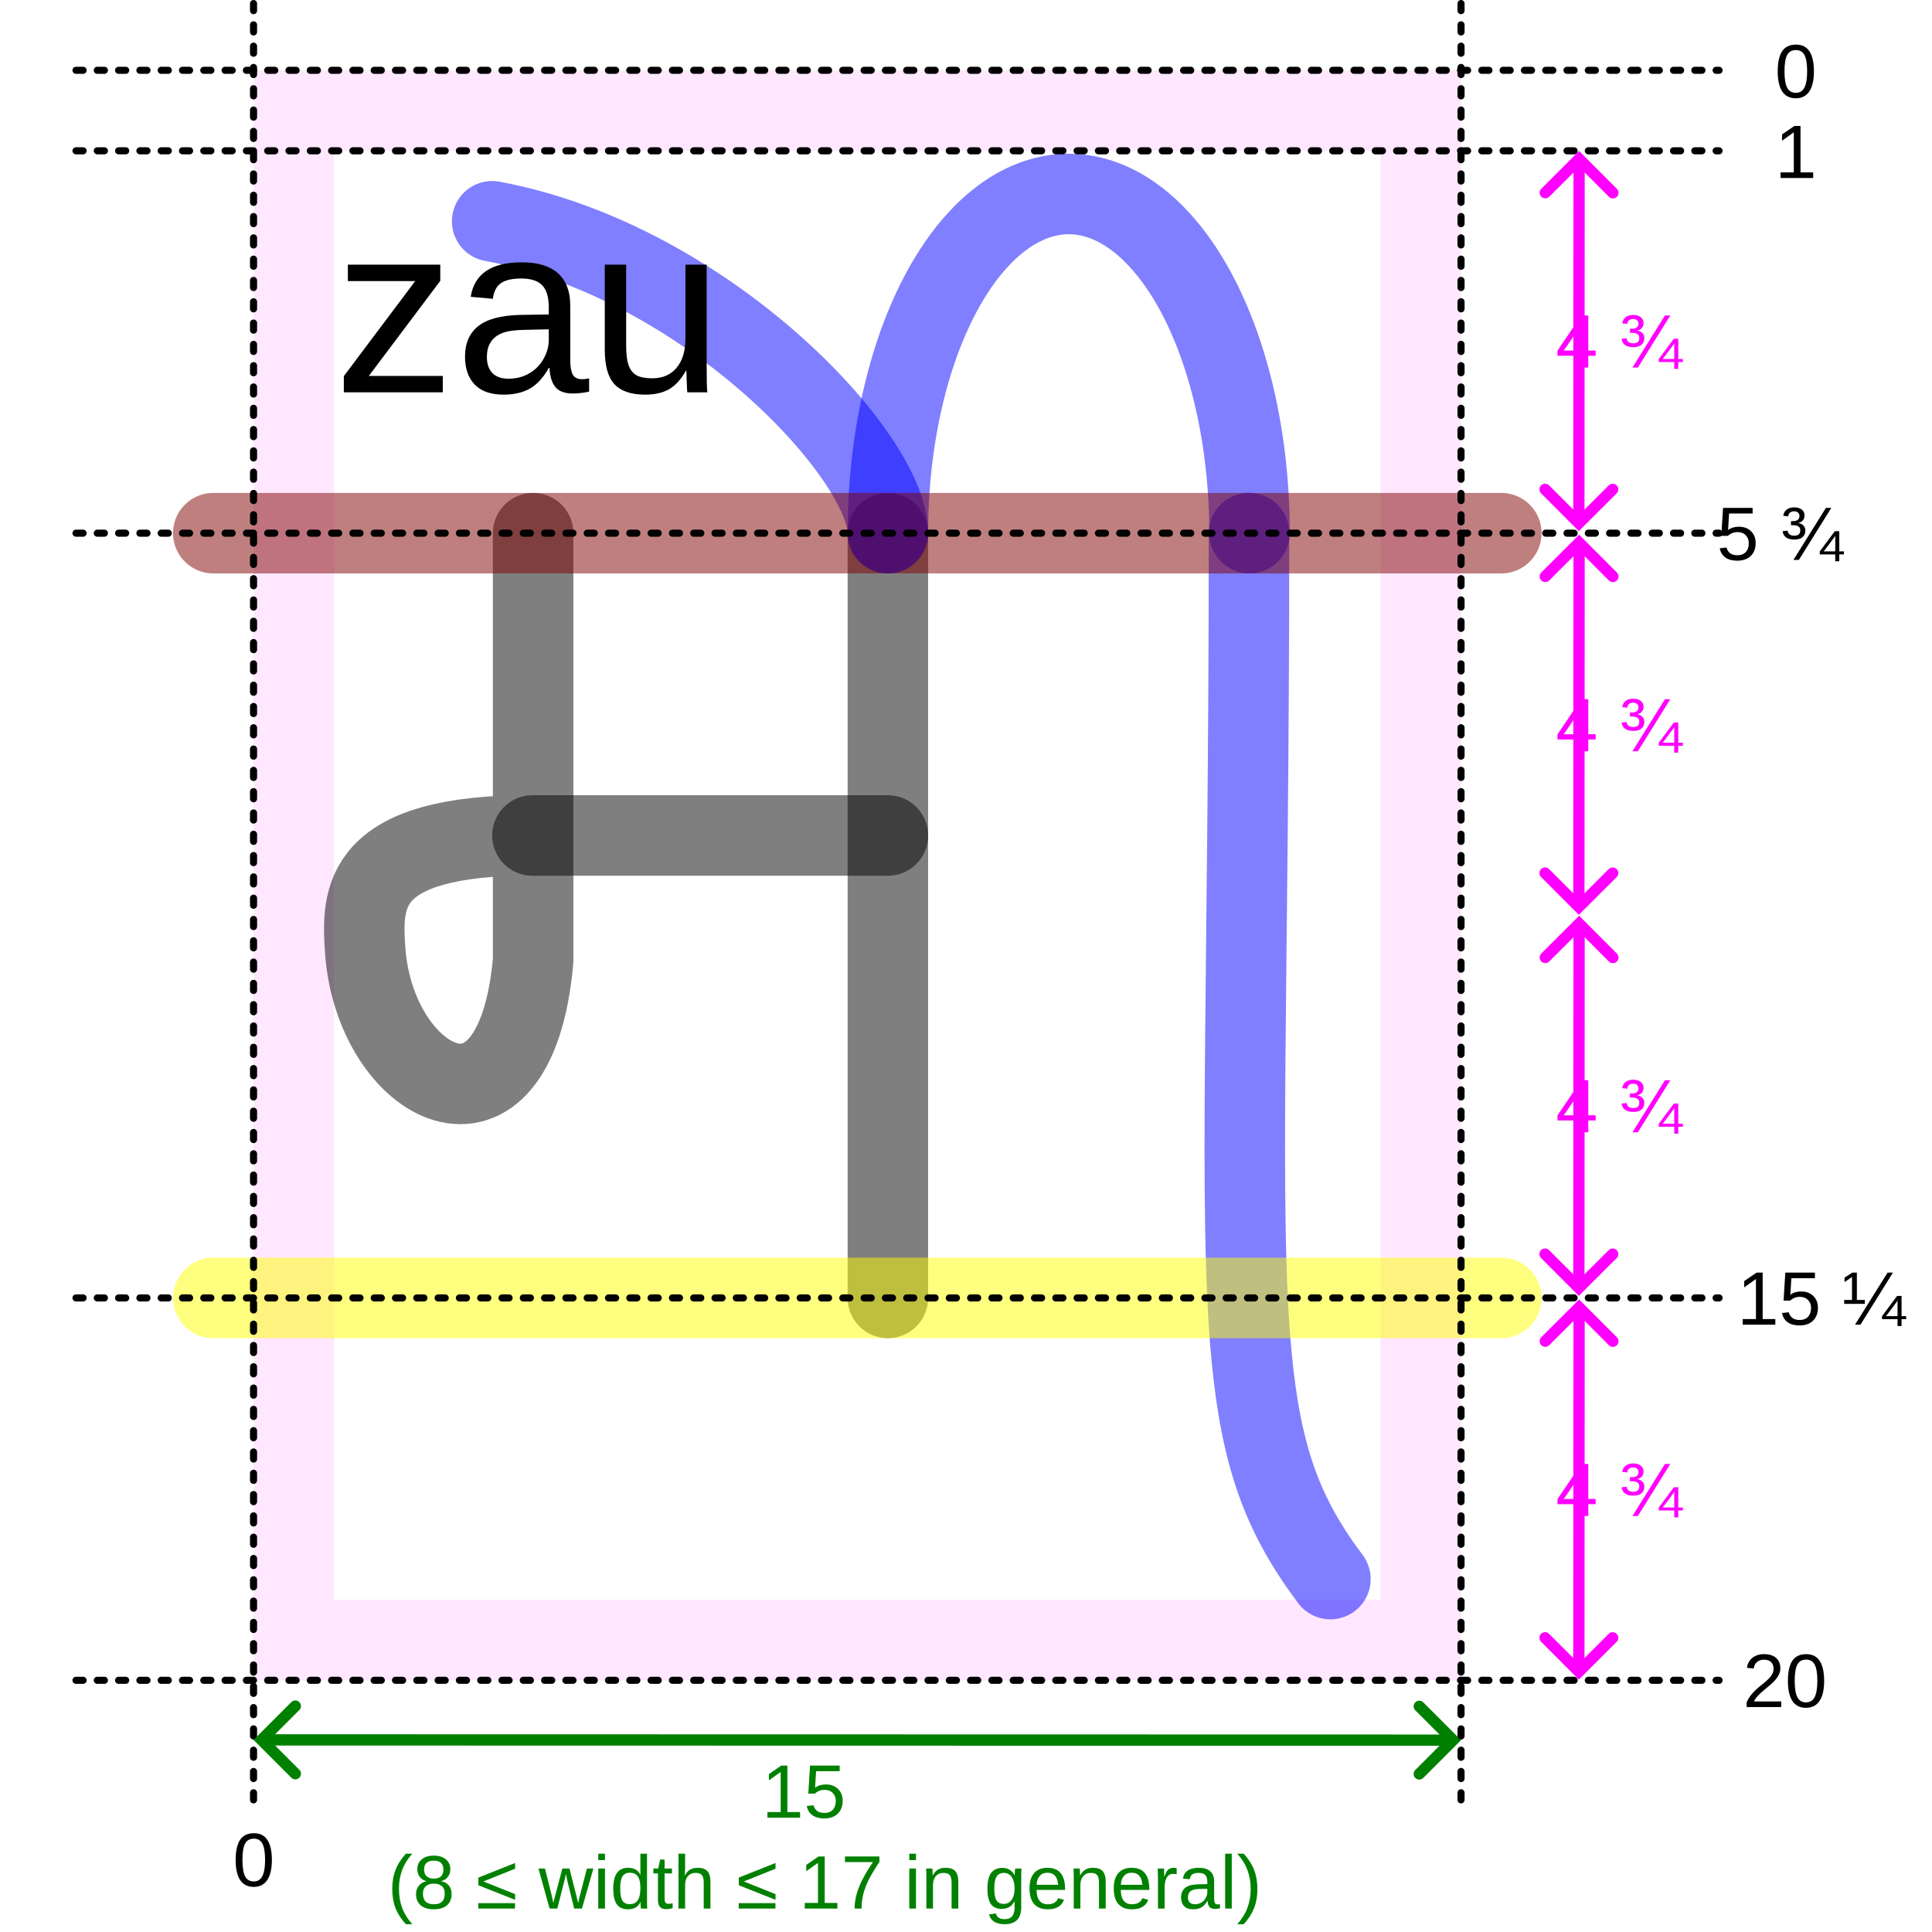
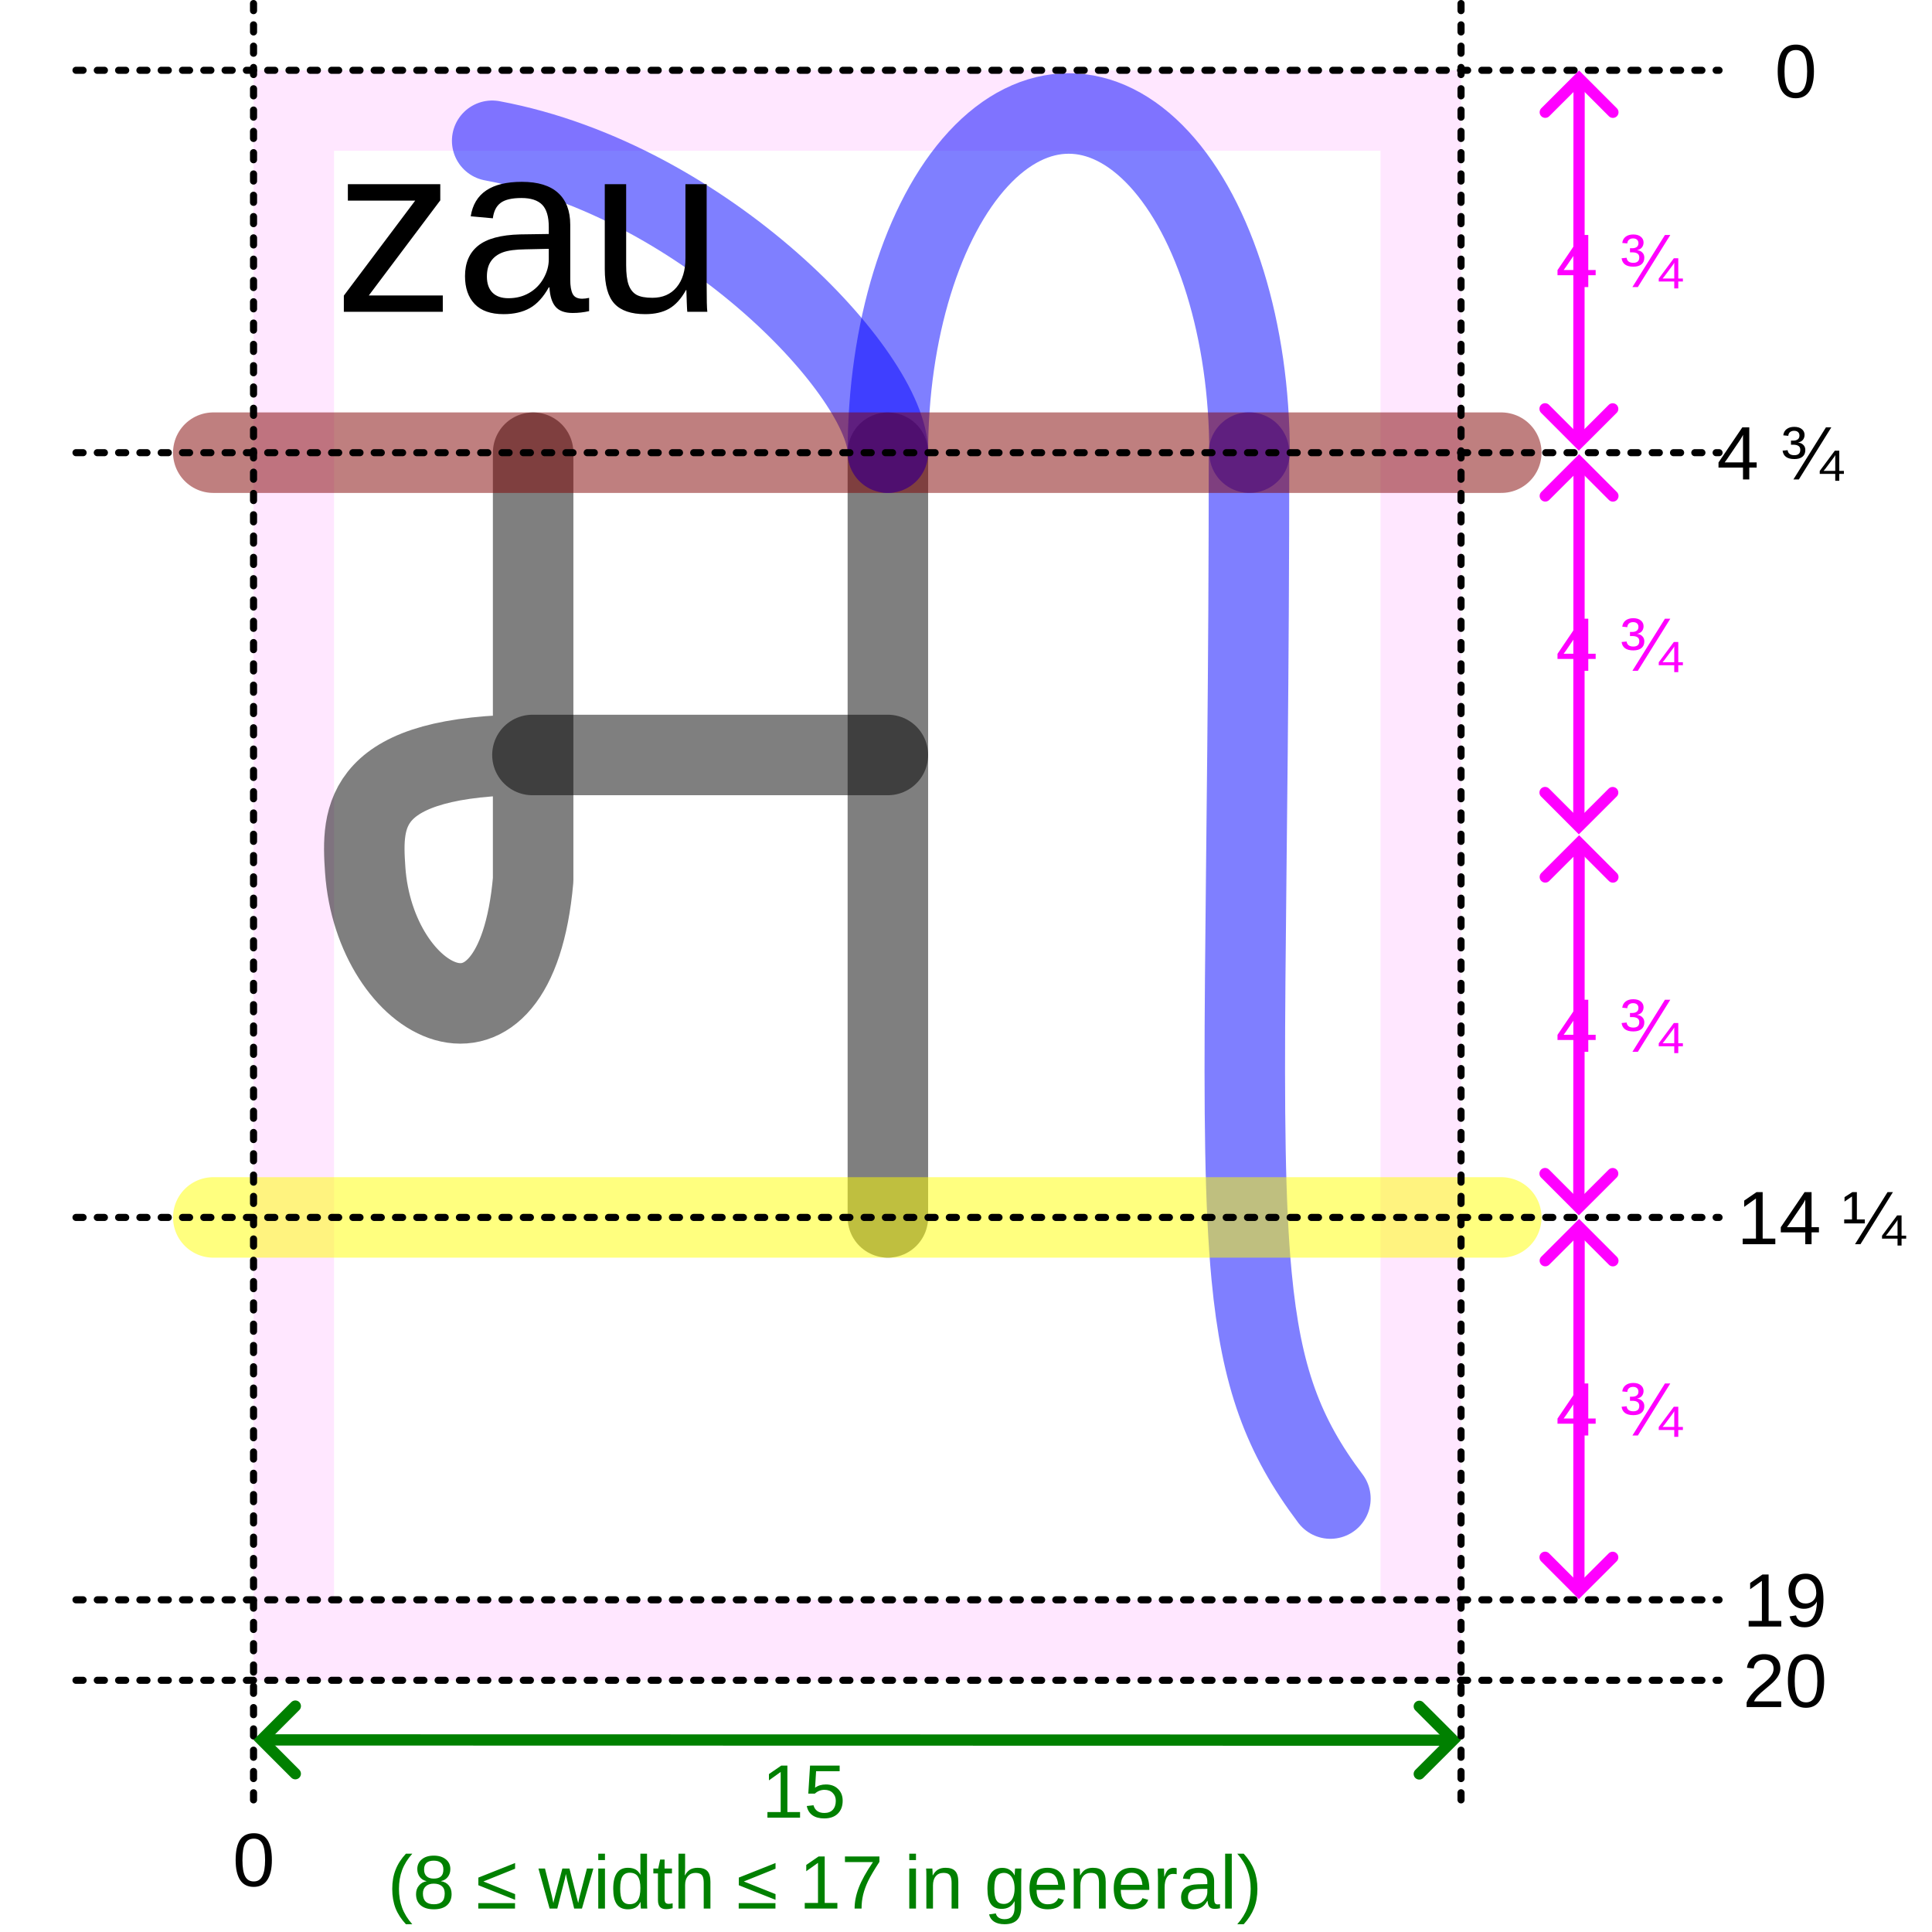
<svg xmlns="http://www.w3.org/2000/svg" id="zau" version="1.1" viewBox="0 0 360 360" height="360mm" width="360mm">
  <defs id="defs9">
    <marker style="overflow:visible" id="marker16" refX="0" refY="0" orient="auto-start-reverse" markerWidth="1" markerHeight="1" viewBox="0 0 1 1" preserveAspectRatio="xMidYMid">
      <path style="fill:none;stroke:context-stroke;stroke-width:1;stroke-linecap:round" d="M 3,-3 0,0 3,3" transform="rotate(180,0.125,0)" id="path16" />
    </marker>
    <marker style="overflow:visible" id="ArrowWideRounded" refX="0" refY="0" orient="auto-start-reverse" markerWidth="1" markerHeight="1" viewBox="0 0 1 1" preserveAspectRatio="xMidYMid">
      <path style="fill:none;stroke:context-stroke;stroke-width:1;stroke-linecap:round" d="M 3,-3 0,0 3,3" transform="rotate(180,0.125,0)" id="path15" />
    </marker>
  </defs>
  <rect style="fill:#ffffff;stroke:none;stroke-width:2.1;stroke-linecap:round;stroke-linejoin:round;stroke-dasharray:none" id="rect23" width="360" height="360" x="0" y="0" />
  <g id="boxes_zau" stroke="#ffd1ff" stroke-width="15" style="fill:none;stroke-opacity:0.5" transform="translate(32.24182,13.09944)">
    <rect x="22.5" y="7.5" width="210" height="285" rx="0" ry="0" id="rect1" />
  </g>
-   <g stroke-linecap="round" stroke-linejoin="round" id="g8" style="fill:none;stroke-opacity:0.5" transform="translate(32.24182,13.09944)">
+   <g stroke-linecap="round" stroke-linejoin="round" id="g8" style="fill:none;stroke-opacity:0.5" transform="translate(32.24182,-1.900734)">
    <g stroke-width="15" id="glyphs_zau">
      <g transform="translate(15)" id="g7">
        <g id="g3">
          <path stroke="#000000" d="m 52.1,86.25 10e-5,79.619 c -3.355,37.74 -29.583,23.188 -31.294,-1.914 -0.672,-9.864 -0.869,-21.419 31.201,-21.419" id="path1" />
          <path stroke="#000000" d="M 118.2,142.58 H 51.969" id="path2" />
          <path stroke="#000000" d="m 118.2,86.25 v 142.5" id="path3" />
        </g>
        <g transform="translate(118.2,86.25)" id="g6">
          <path stroke="#0000ff" d="M 0,0 C 0.065,-14.261 -33.696,-50.658 -73.731,-58.119" id="path4" />
          <path stroke="#0000ff" d="m 0,0 a 63.21,33.7 90 0 1 16.85,-54.74 63.21,33.7 90 0 1 33.69,0 A 63.21,33.7 90 0 1 67.39,0" id="path5" />
          <path stroke="#0000ff" d="M 82.46,194.884 C 73.683,183.217 69.577,172.376 67.778,153.446 65.239,126.737 67.292,83.926 67.292,-0.024" id="path6" />
        </g>
      </g>
      <path id="baseline" d="m 7.5,228.75 h 240" stroke="#ffff00" />
      <path id="nautuhoma_e" d="m 7.5,86.25 h 240" stroke="#800000" />
    </g>
  </g>
-   <g id="latin_zau" font-family="Arial" font-size="45px" fill="#000000" transform="translate(32.24182,13.09944)">
+   <g id="latin_zau" font-family="Arial" font-size="45px" fill="#000000" transform="translate(32.24182,-1.900734)">
    <text x="30" y="60" fill="#000000" id="text9">zau</text>
  </g>
  <path style="fill:#000000;stroke:#000000;stroke-width:1.323;stroke-linecap:round;stroke-linejoin:round;stroke-dasharray:1.323, 2.646;stroke-dashoffset:0;stroke-opacity:1" d="M 14.161,13.099 H 320.322" id="path9" />
  <path style="fill:#000000;stroke:#000000;stroke-width:1.323;stroke-linecap:round;stroke-linejoin:round;stroke-dasharray:1.323, 2.646;stroke-dashoffset:0;stroke-opacity:1" d="M 47.242,0.661 V 335.697" id="path10" />
  <text xml:space="preserve" style="font-style:normal;font-variant:normal;font-weight:normal;font-stretch:normal;font-size:14.111px;line-height:1.2;font-family:Arial;-inkscape-font-specification:Arial;text-decoration-color:#000000;white-space:pre;fill:#000000;stroke:none;stroke-width:1.323;stroke-linecap:round;stroke-linejoin:round;stroke-dasharray:none;stroke-dashoffset:0;stroke-opacity:1" x="43.363" y="351.456" id="text11">
    <tspan id="tspan10" style="font-style:normal;font-variant:normal;font-weight:normal;font-stretch:normal;font-size:14.111px;font-family:Arial;-inkscape-font-specification:Arial;stroke:none;stroke-width:1.323;stroke-dasharray:none" x="43.363" y="351.456">0</tspan>
  </text>
-   <path style="fill:#000000;stroke:#000000;stroke-width:1.323;stroke-linecap:round;stroke-linejoin:round;stroke-dasharray:1.323, 2.646;stroke-dashoffset:0;stroke-opacity:1" d="M 14.161,28.099 H 320.322" id="path7" />
-   <text xml:space="preserve" style="font-style:normal;font-variant:normal;font-weight:normal;font-stretch:normal;font-size:14.111px;line-height:1.2;font-family:Arial;-inkscape-font-specification:Arial;text-decoration-color:#000000;white-space:pre;fill:#000000;stroke:none;stroke-width:1.323;stroke-linecap:round;stroke-linejoin:round;stroke-dasharray:none;stroke-dashoffset:0;stroke-opacity:1" x="330.704" y="33.171" id="text7">
-     <tspan id="tspan7" style="font-style:normal;font-variant:normal;font-weight:normal;font-stretch:normal;font-size:14.111px;font-family:Arial;-inkscape-font-specification:Arial;stroke:none;stroke-width:1.323;stroke-dasharray:none" x="330.704" y="33.171">1</tspan>
+   <path style="fill:#000000;stroke:#000000;stroke-width:1.323;stroke-linecap:round;stroke-linejoin:round;stroke-dasharray:1.323, 2.646;stroke-dashoffset:0;stroke-opacity:1" d="M 14.161,313.099 H 320.322" id="path7" />
+   <text xml:space="preserve" style="font-style:normal;font-variant:normal;font-weight:normal;font-stretch:normal;font-size:14.111px;line-height:1.2;font-family:Arial;-inkscape-font-specification:Arial;text-decoration-color:#000000;white-space:pre;fill:#000000;stroke:none;stroke-width:1.323;stroke-linecap:round;stroke-linejoin:round;stroke-dasharray:none;stroke-dashoffset:0;stroke-opacity:1" x="330.704" y="18.17" id="text7">
+     <tspan id="tspan7" style="font-style:normal;font-variant:normal;font-weight:normal;font-stretch:normal;font-size:14.111px;font-family:Arial;-inkscape-font-specification:Arial;stroke:none;stroke-width:1.323;stroke-dasharray:none" x="330.704" y="18.17">0</tspan>
  </text>
-   <path style="fill:#000000;stroke:#000000;stroke-width:1.323;stroke-linecap:round;stroke-linejoin:round;stroke-dasharray:1.323, 2.646;stroke-dashoffset:0;stroke-opacity:1" d="M 14.161,313.1 H 320.322" id="path8" />
-   <text xml:space="preserve" style="font-style:normal;font-variant:normal;font-weight:normal;font-stretch:normal;font-size:14.111px;line-height:1.2;font-family:Arial;-inkscape-font-specification:Arial;text-decoration-color:#000000;white-space:pre;fill:#000000;stroke:none;stroke-width:1.323;stroke-linecap:round;stroke-linejoin:round;stroke-dasharray:none;stroke-dashoffset:0;stroke-opacity:1" x="324.758" y="318.085" id="text8">
-     <tspan id="tspan8" style="font-style:normal;font-variant:normal;font-weight:normal;font-stretch:normal;font-size:14.111px;font-family:Arial;-inkscape-font-specification:Arial;stroke:none;stroke-width:1.323;stroke-dasharray:none" x="324.758" y="318.085">20</tspan>
+   <path style="fill:#000000;stroke:#000000;stroke-width:1.323;stroke-linecap:round;stroke-linejoin:round;stroke-dasharray:1.323, 2.646;stroke-dashoffset:0;stroke-opacity:1" d="M 14.161,298.1 H 320.322" id="path8" />
+   <text xml:space="preserve" style="font-style:normal;font-variant:normal;font-weight:normal;font-stretch:normal;font-size:14.111px;line-height:1.2;font-family:Arial;-inkscape-font-specification:Arial;text-decoration-color:#000000;white-space:pre;fill:#000000;stroke:none;stroke-width:1.323;stroke-linecap:round;stroke-linejoin:round;stroke-dasharray:none;stroke-dashoffset:0;stroke-opacity:1" x="324.758" y="303.085" id="text8">
+     <tspan id="tspan8" style="font-style:normal;font-variant:normal;font-weight:normal;font-stretch:normal;font-size:14.111px;font-family:Arial;-inkscape-font-specification:Arial;stroke:none;stroke-width:1.323;stroke-dasharray:none" x="324.758" y="303.085">19</tspan>
  </text>
-   <path style="fill:#000000;stroke:#000000;stroke-width:1.323;stroke-linecap:round;stroke-linejoin:round;stroke-dasharray:1.323, 2.646;stroke-dashoffset:0;stroke-opacity:1" d="M 14.161,99.35 H 320.322" id="path11" />
-   <text xml:space="preserve" style="font-style:normal;font-variant:normal;font-weight:normal;font-stretch:normal;font-size:14.111px;line-height:1.2;font-family:Arial;-inkscape-font-specification:Arial;text-align:end;text-decoration-color:#000000;text-anchor:end;white-space:pre;fill:#000000;stroke:none;stroke-width:1.323;stroke-linecap:round;stroke-linejoin:round;stroke-dasharray:none;stroke-dashoffset:0;stroke-opacity:1" x="355.191" y="104.335" id="text12">
-     <tspan id="tspan11" style="font-style:normal;font-variant:normal;font-weight:normal;font-stretch:normal;font-size:14.111px;font-family:Arial;-inkscape-font-specification:Arial;text-align:end;text-anchor:end;stroke:none;stroke-width:1.323;stroke-dasharray:none" x="355.191" y="104.335">5 ¾</tspan>
+   <path style="fill:#000000;stroke:#000000;stroke-width:1.323;stroke-linecap:round;stroke-linejoin:round;stroke-dasharray:1.323, 2.646;stroke-dashoffset:0;stroke-opacity:1" d="M 14.161,84.35 H 320.322" id="path11" />
+   <text xml:space="preserve" style="font-style:normal;font-variant:normal;font-weight:normal;font-stretch:normal;font-size:14.111px;line-height:1.2;font-family:Arial;-inkscape-font-specification:Arial;text-align:end;text-decoration-color:#000000;text-anchor:end;white-space:pre;fill:#000000;stroke:none;stroke-width:1.323;stroke-linecap:round;stroke-linejoin:round;stroke-dasharray:none;stroke-dashoffset:0;stroke-opacity:1" x="355.191" y="89.335" id="text12">
+     <tspan id="tspan11" style="font-style:normal;font-variant:normal;font-weight:normal;font-stretch:normal;font-size:14.111px;font-family:Arial;-inkscape-font-specification:Arial;text-align:end;text-anchor:end;stroke:none;stroke-width:1.323;stroke-dasharray:none" x="355.191" y="89.335">4 ¾</tspan>
  </text>
-   <path style="fill:#000000;stroke:#000000;stroke-width:1.323;stroke-linecap:round;stroke-linejoin:round;stroke-dasharray:1.323, 2.646;stroke-dashoffset:0;stroke-opacity:1" d="M 14.161,241.85 H 320.322" id="path12" />
-   <text xml:space="preserve" style="font-style:normal;font-variant:normal;font-weight:normal;font-stretch:normal;font-size:14.111px;line-height:1.2;font-family:Arial;-inkscape-font-specification:Arial;text-decoration-color:#000000;white-space:pre;fill:#000000;stroke:none;stroke-width:1.323;stroke-linecap:round;stroke-linejoin:round;stroke-dasharray:none;stroke-dashoffset:0;stroke-opacity:1" x="323.648" y="246.835" id="text13">
-     <tspan id="tspan12" style="font-style:normal;font-variant:normal;font-weight:normal;font-stretch:normal;font-size:14.111px;font-family:Arial;-inkscape-font-specification:Arial;stroke:none;stroke-width:1.323;stroke-dasharray:none" x="323.648" y="246.835">15 ¼</tspan>
+   <path style="fill:#000000;stroke:#000000;stroke-width:1.323;stroke-linecap:round;stroke-linejoin:round;stroke-dasharray:1.323, 2.646;stroke-dashoffset:0;stroke-opacity:1" d="M 14.161,226.85 H 320.322" id="path12" />
+   <text xml:space="preserve" style="font-style:normal;font-variant:normal;font-weight:normal;font-stretch:normal;font-size:14.111px;line-height:1.2;font-family:Arial;-inkscape-font-specification:Arial;text-decoration-color:#000000;white-space:pre;fill:#000000;stroke:none;stroke-width:1.323;stroke-linecap:round;stroke-linejoin:round;stroke-dasharray:none;stroke-dashoffset:0;stroke-opacity:1" x="323.648" y="231.835" id="text13">
+     <tspan id="tspan12" style="font-style:normal;font-variant:normal;font-weight:normal;font-stretch:normal;font-size:14.111px;font-family:Arial;-inkscape-font-specification:Arial;stroke:none;stroke-width:1.323;stroke-dasharray:none" x="323.648" y="231.835">14 ¼</tspan>
  </text>
-   <path style="fill:#000000;stroke:#ff00ff;stroke-width:2.1;stroke-linecap:round;stroke-linejoin:round;stroke-dasharray:none;marker-start:url(#ArrowWideRounded);marker-end:url(#marker16)" d="m 294.242,30.142 -0.046,66.816" id="path13" />
-   <path style="fill:#000000;stroke:#ff00ff;stroke-width:2.1;stroke-linecap:round;stroke-linejoin:round;stroke-dasharray:none;marker-start:url(#ArrowWideRounded);marker-end:url(#marker16)" d="m 294.242,244.142 -0.046,66.816" id="path17" />
-   <text xml:space="preserve" style="font-style:normal;font-variant:normal;font-weight:normal;font-stretch:normal;font-size:14.111px;line-height:1.2;font-family:Arial;-inkscape-font-specification:Arial;text-align:end;text-decoration-color:#000000;text-anchor:end;white-space:pre;fill:#ff00ff;stroke:none;stroke-width:1.323;stroke-linecap:round;stroke-linejoin:round;stroke-dasharray:none;stroke-dashoffset:0;stroke-opacity:1" x="325.191" y="68.49" id="text17">
-     <tspan id="tspan17" style="font-style:normal;font-variant:normal;font-weight:normal;font-stretch:normal;font-size:14.111px;font-family:Arial;-inkscape-font-specification:Arial;text-align:end;text-anchor:end;fill:#ff00ff;stroke:none;stroke-width:1.323;stroke-dasharray:none" x="325.191" y="68.49">4 ¾</tspan>
+   <path style="fill:#000000;stroke:#ff00ff;stroke-width:2.1;stroke-linecap:round;stroke-linejoin:round;stroke-dasharray:none;marker-start:url(#ArrowWideRounded);marker-end:url(#marker16)" d="m 294.242,15.142 -0.046,66.816" id="path13" />
+   <path style="fill:#000000;stroke:#ff00ff;stroke-width:2.1;stroke-linecap:round;stroke-linejoin:round;stroke-dasharray:none;marker-start:url(#ArrowWideRounded);marker-end:url(#marker16)" d="m 294.242,229.142 -0.046,66.816" id="path17" />
+   <text xml:space="preserve" style="font-style:normal;font-variant:normal;font-weight:normal;font-stretch:normal;font-size:14.111px;line-height:1.2;font-family:Arial;-inkscape-font-specification:Arial;text-align:end;text-decoration-color:#000000;text-anchor:end;white-space:pre;fill:#ff00ff;stroke:none;stroke-width:1.323;stroke-linecap:round;stroke-linejoin:round;stroke-dasharray:none;stroke-dashoffset:0;stroke-opacity:1" x="325.191" y="53.49" id="text17">
+     <tspan id="tspan17" style="font-style:normal;font-variant:normal;font-weight:normal;font-stretch:normal;font-size:14.111px;font-family:Arial;-inkscape-font-specification:Arial;text-align:end;text-anchor:end;fill:#ff00ff;stroke:none;stroke-width:1.323;stroke-dasharray:none" x="325.191" y="53.49">4 ¾</tspan>
  </text>
-   <text xml:space="preserve" style="font-style:normal;font-variant:normal;font-weight:normal;font-stretch:normal;font-size:14.111px;line-height:1.2;font-family:Arial;-inkscape-font-specification:Arial;text-align:end;text-decoration-color:#000000;text-anchor:end;white-space:pre;fill:#ff00ff;stroke:none;stroke-width:1.323;stroke-linecap:round;stroke-linejoin:round;stroke-dasharray:none;stroke-dashoffset:0;stroke-opacity:1" x="325.191" y="282.49" id="text18">
-     <tspan id="tspan18" style="font-style:normal;font-variant:normal;font-weight:normal;font-stretch:normal;font-size:14.111px;font-family:Arial;-inkscape-font-specification:Arial;text-align:end;text-anchor:end;fill:#ff00ff;stroke:none;stroke-width:1.323;stroke-dasharray:none" x="325.191" y="282.49">4 ¾</tspan>
+   <text xml:space="preserve" style="font-style:normal;font-variant:normal;font-weight:normal;font-stretch:normal;font-size:14.111px;line-height:1.2;font-family:Arial;-inkscape-font-specification:Arial;text-align:end;text-decoration-color:#000000;text-anchor:end;white-space:pre;fill:#ff00ff;stroke:none;stroke-width:1.323;stroke-linecap:round;stroke-linejoin:round;stroke-dasharray:none;stroke-dashoffset:0;stroke-opacity:1" x="325.191" y="267.49" id="text18">
+     <tspan id="tspan18" style="font-style:normal;font-variant:normal;font-weight:normal;font-stretch:normal;font-size:14.111px;font-family:Arial;-inkscape-font-specification:Arial;text-align:end;text-anchor:end;fill:#ff00ff;stroke:none;stroke-width:1.323;stroke-dasharray:none" x="325.191" y="267.49">4 ¾</tspan>
  </text>
-   <path style="fill:#000000;stroke:#ff00ff;stroke-width:2.1;stroke-linecap:round;stroke-linejoin:round;stroke-dasharray:none;marker-start:url(#ArrowWideRounded);marker-end:url(#marker16)" d="m 294.242,101.642 -0.046,66.816" id="path18" />
-   <text xml:space="preserve" style="font-style:normal;font-variant:normal;font-weight:normal;font-stretch:normal;font-size:14.111px;line-height:1.2;font-family:Arial;-inkscape-font-specification:Arial;text-align:end;text-decoration-color:#000000;text-anchor:end;white-space:pre;fill:#ff00ff;stroke:none;stroke-width:1.323;stroke-linecap:round;stroke-linejoin:round;stroke-dasharray:none;stroke-dashoffset:0;stroke-opacity:1" x="325.191" y="139.99" id="text19">
-     <tspan id="tspan19" style="font-style:normal;font-variant:normal;font-weight:normal;font-stretch:normal;font-size:14.111px;font-family:Arial;-inkscape-font-specification:Arial;text-align:end;text-anchor:end;fill:#ff00ff;stroke:none;stroke-width:1.323;stroke-dasharray:none" x="325.191" y="139.99">4 ¾</tspan>
+   <path style="fill:#000000;stroke:#ff00ff;stroke-width:2.1;stroke-linecap:round;stroke-linejoin:round;stroke-dasharray:none;marker-start:url(#ArrowWideRounded);marker-end:url(#marker16)" d="m 294.242,86.642 -0.046,66.816" id="path18" />
+   <text xml:space="preserve" style="font-style:normal;font-variant:normal;font-weight:normal;font-stretch:normal;font-size:14.111px;line-height:1.2;font-family:Arial;-inkscape-font-specification:Arial;text-align:end;text-decoration-color:#000000;text-anchor:end;white-space:pre;fill:#ff00ff;stroke:none;stroke-width:1.323;stroke-linecap:round;stroke-linejoin:round;stroke-dasharray:none;stroke-dashoffset:0;stroke-opacity:1" x="325.191" y="124.99" id="text19">
+     <tspan id="tspan19" style="font-style:normal;font-variant:normal;font-weight:normal;font-stretch:normal;font-size:14.111px;font-family:Arial;-inkscape-font-specification:Arial;text-align:end;text-anchor:end;fill:#ff00ff;stroke:none;stroke-width:1.323;stroke-dasharray:none" x="325.191" y="124.99">4 ¾</tspan>
  </text>
-   <path style="fill:#000000;stroke:#ff00ff;stroke-width:2.1;stroke-linecap:round;stroke-linejoin:round;stroke-dasharray:none;marker-start:url(#ArrowWideRounded);marker-end:url(#marker16)" d="m 294.242,172.642 -0.046,66.816" id="path19" />
-   <text xml:space="preserve" style="font-style:normal;font-variant:normal;font-weight:normal;font-stretch:normal;font-size:14.111px;line-height:1.2;font-family:Arial;-inkscape-font-specification:Arial;text-align:end;text-decoration-color:#000000;text-anchor:end;white-space:pre;fill:#ff00ff;stroke:none;stroke-width:1.323;stroke-linecap:round;stroke-linejoin:round;stroke-dasharray:none;stroke-dashoffset:0;stroke-opacity:1" x="325.191" y="210.99" id="text20">
-     <tspan id="tspan20" style="font-style:normal;font-variant:normal;font-weight:normal;font-stretch:normal;font-size:14.111px;font-family:Arial;-inkscape-font-specification:Arial;text-align:end;text-anchor:end;fill:#ff00ff;stroke:none;stroke-width:1.323;stroke-dasharray:none" x="325.191" y="210.99">4 ¾</tspan>
+   <path style="fill:#000000;stroke:#ff00ff;stroke-width:2.1;stroke-linecap:round;stroke-linejoin:round;stroke-dasharray:none;marker-start:url(#ArrowWideRounded);marker-end:url(#marker16)" d="m 294.242,157.642 -0.046,66.816" id="path19" />
+   <text xml:space="preserve" style="font-style:normal;font-variant:normal;font-weight:normal;font-stretch:normal;font-size:14.111px;line-height:1.2;font-family:Arial;-inkscape-font-specification:Arial;text-align:end;text-decoration-color:#000000;text-anchor:end;white-space:pre;fill:#ff00ff;stroke:none;stroke-width:1.323;stroke-linecap:round;stroke-linejoin:round;stroke-dasharray:none;stroke-dashoffset:0;stroke-opacity:1" x="325.191" y="195.99" id="text20">
+     <tspan id="tspan20" style="font-style:normal;font-variant:normal;font-weight:normal;font-stretch:normal;font-size:14.111px;font-family:Arial;-inkscape-font-specification:Arial;text-align:end;text-anchor:end;fill:#ff00ff;stroke:none;stroke-width:1.323;stroke-dasharray:none" x="325.191" y="195.99">4 ¾</tspan>
  </text>
-   <path style="fill:#000000;stroke:#008000;stroke-width:2.1;stroke-linecap:round;stroke-linejoin:round;stroke-dasharray:none;marker-start:url(#ArrowWideRounded);marker-end:url(#marker16)" d="M 270.237,324.251 49.252,324.204" id="path20" />
+   <path style="fill:#000000;stroke:#008000;stroke-width:2.1;stroke-linecap:round;stroke-linejoin:round;stroke-dasharray:none;marker-start:url(#ArrowWideRounded);marker-end:url(#marker16)" d="M 270.237,324.25 49.252,324.204" id="path20" />
  <text xml:space="preserve" style="font-style:normal;font-variant:normal;font-weight:normal;font-stretch:normal;font-size:14.111px;line-height:1.2;font-family:Arial;-inkscape-font-specification:Arial;text-align:end;text-decoration-color:#000000;text-anchor:end;white-space:pre;fill:#ff00ff;stroke:none;stroke-width:1.323;stroke-linecap:round;stroke-linejoin:round;stroke-dasharray:none;stroke-dashoffset:0;stroke-opacity:1" x="159.572" y="338.696" id="text21">
    <tspan id="tspan21" style="font-style:normal;font-variant:normal;font-weight:normal;font-stretch:normal;font-size:14.111px;font-family:Arial;-inkscape-font-specification:Arial;text-align:center;text-anchor:middle;fill:#008000;stroke:none;stroke-width:1.323;stroke-dasharray:none" x="159.572" y="338.696">15</tspan>
    <tspan style="font-style:normal;font-variant:normal;font-weight:normal;font-stretch:normal;font-size:14.111px;font-family:Arial;-inkscape-font-specification:Arial;text-align:center;text-anchor:middle;fill:#008000;stroke:none;stroke-width:1.323;stroke-dasharray:none" x="159.572" y="355.629" id="tspan22">(8 ≤ width ≤ 17 in general)</tspan>
  </text>
  <path style="fill:#000000;stroke:#000000;stroke-width:1.323;stroke-linecap:round;stroke-linejoin:round;stroke-dasharray:1.323, 2.646;stroke-dashoffset:0;stroke-opacity:1" d="M 272.242,0.661 V 335.697" id="path22" />
  <text xml:space="preserve" style="font-style:normal;font-variant:normal;font-weight:normal;font-stretch:normal;font-size:14.111px;line-height:1.2;font-family:Arial;-inkscape-font-specification:Arial;text-decoration-color:#000000;white-space:pre;fill:#000000;stroke:none;stroke-width:1.323;stroke-linecap:round;stroke-linejoin:round;stroke-dasharray:none;stroke-dashoffset:0;stroke-opacity:1" x="330.704" y="18.171" id="text23">
-     <tspan id="tspan23" style="font-style:normal;font-variant:normal;font-weight:normal;font-stretch:normal;font-size:14.111px;font-family:Arial;-inkscape-font-specification:Arial;stroke:none;stroke-width:1.323;stroke-dasharray:none" x="330.704" y="18.171">0</tspan>
+     <tspan id="tspan23" style="font-style:normal;font-variant:normal;font-weight:normal;font-stretch:normal;font-size:14.111px;font-family:Arial;-inkscape-font-specification:Arial;stroke:none;stroke-width:1.323;stroke-dasharray:none" x="330.704" y="30.529" />
+   </text>
+   <text xml:space="preserve" style="font-style:normal;font-variant:normal;font-weight:normal;font-stretch:normal;font-size:14.111px;line-height:1.2;font-family:Arial;-inkscape-font-specification:Arial;text-decoration-color:#000000;white-space:pre;fill:#000000;stroke:none;stroke-width:1.323;stroke-linecap:round;stroke-linejoin:round;stroke-dasharray:none;stroke-dashoffset:0;stroke-opacity:1" x="324.758" y="318.084" id="text1">
+     <tspan id="tspan1" style="font-style:normal;font-variant:normal;font-weight:normal;font-stretch:normal;font-size:14.111px;font-family:Arial;-inkscape-font-specification:Arial;stroke:none;stroke-width:1.323;stroke-dasharray:none" x="324.758" y="318.084">20</tspan>
  </text>
</svg>
